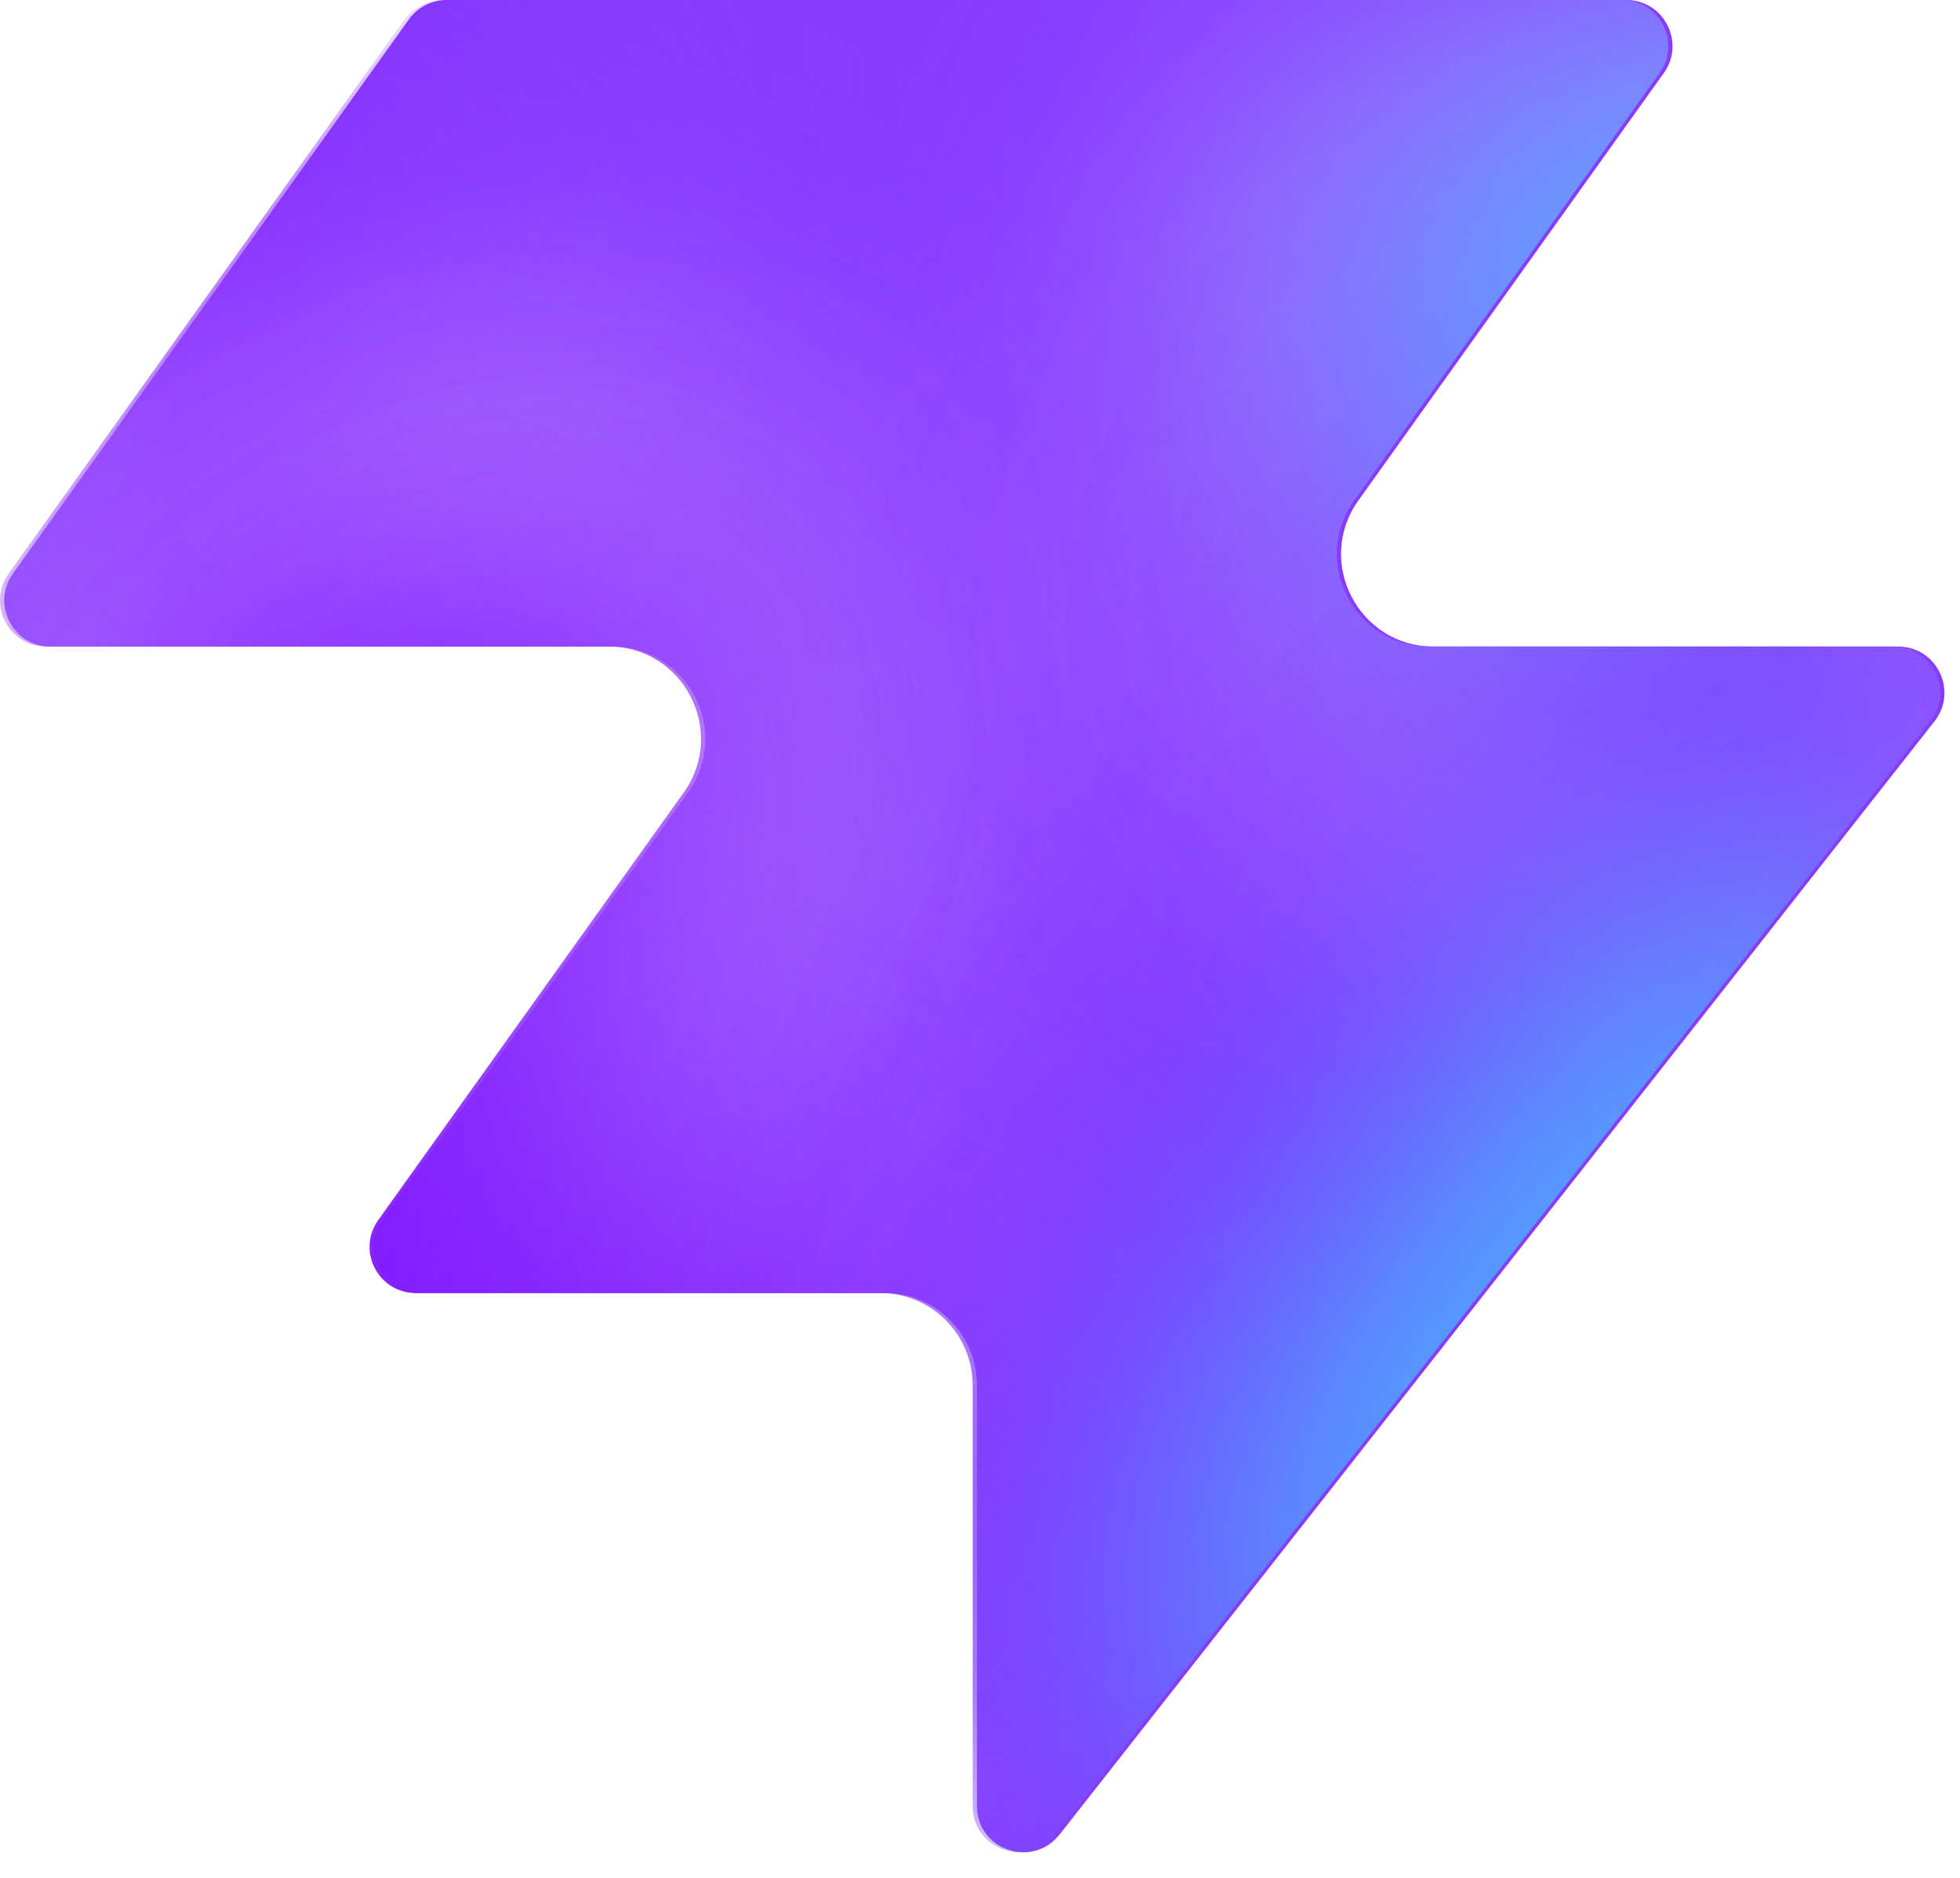
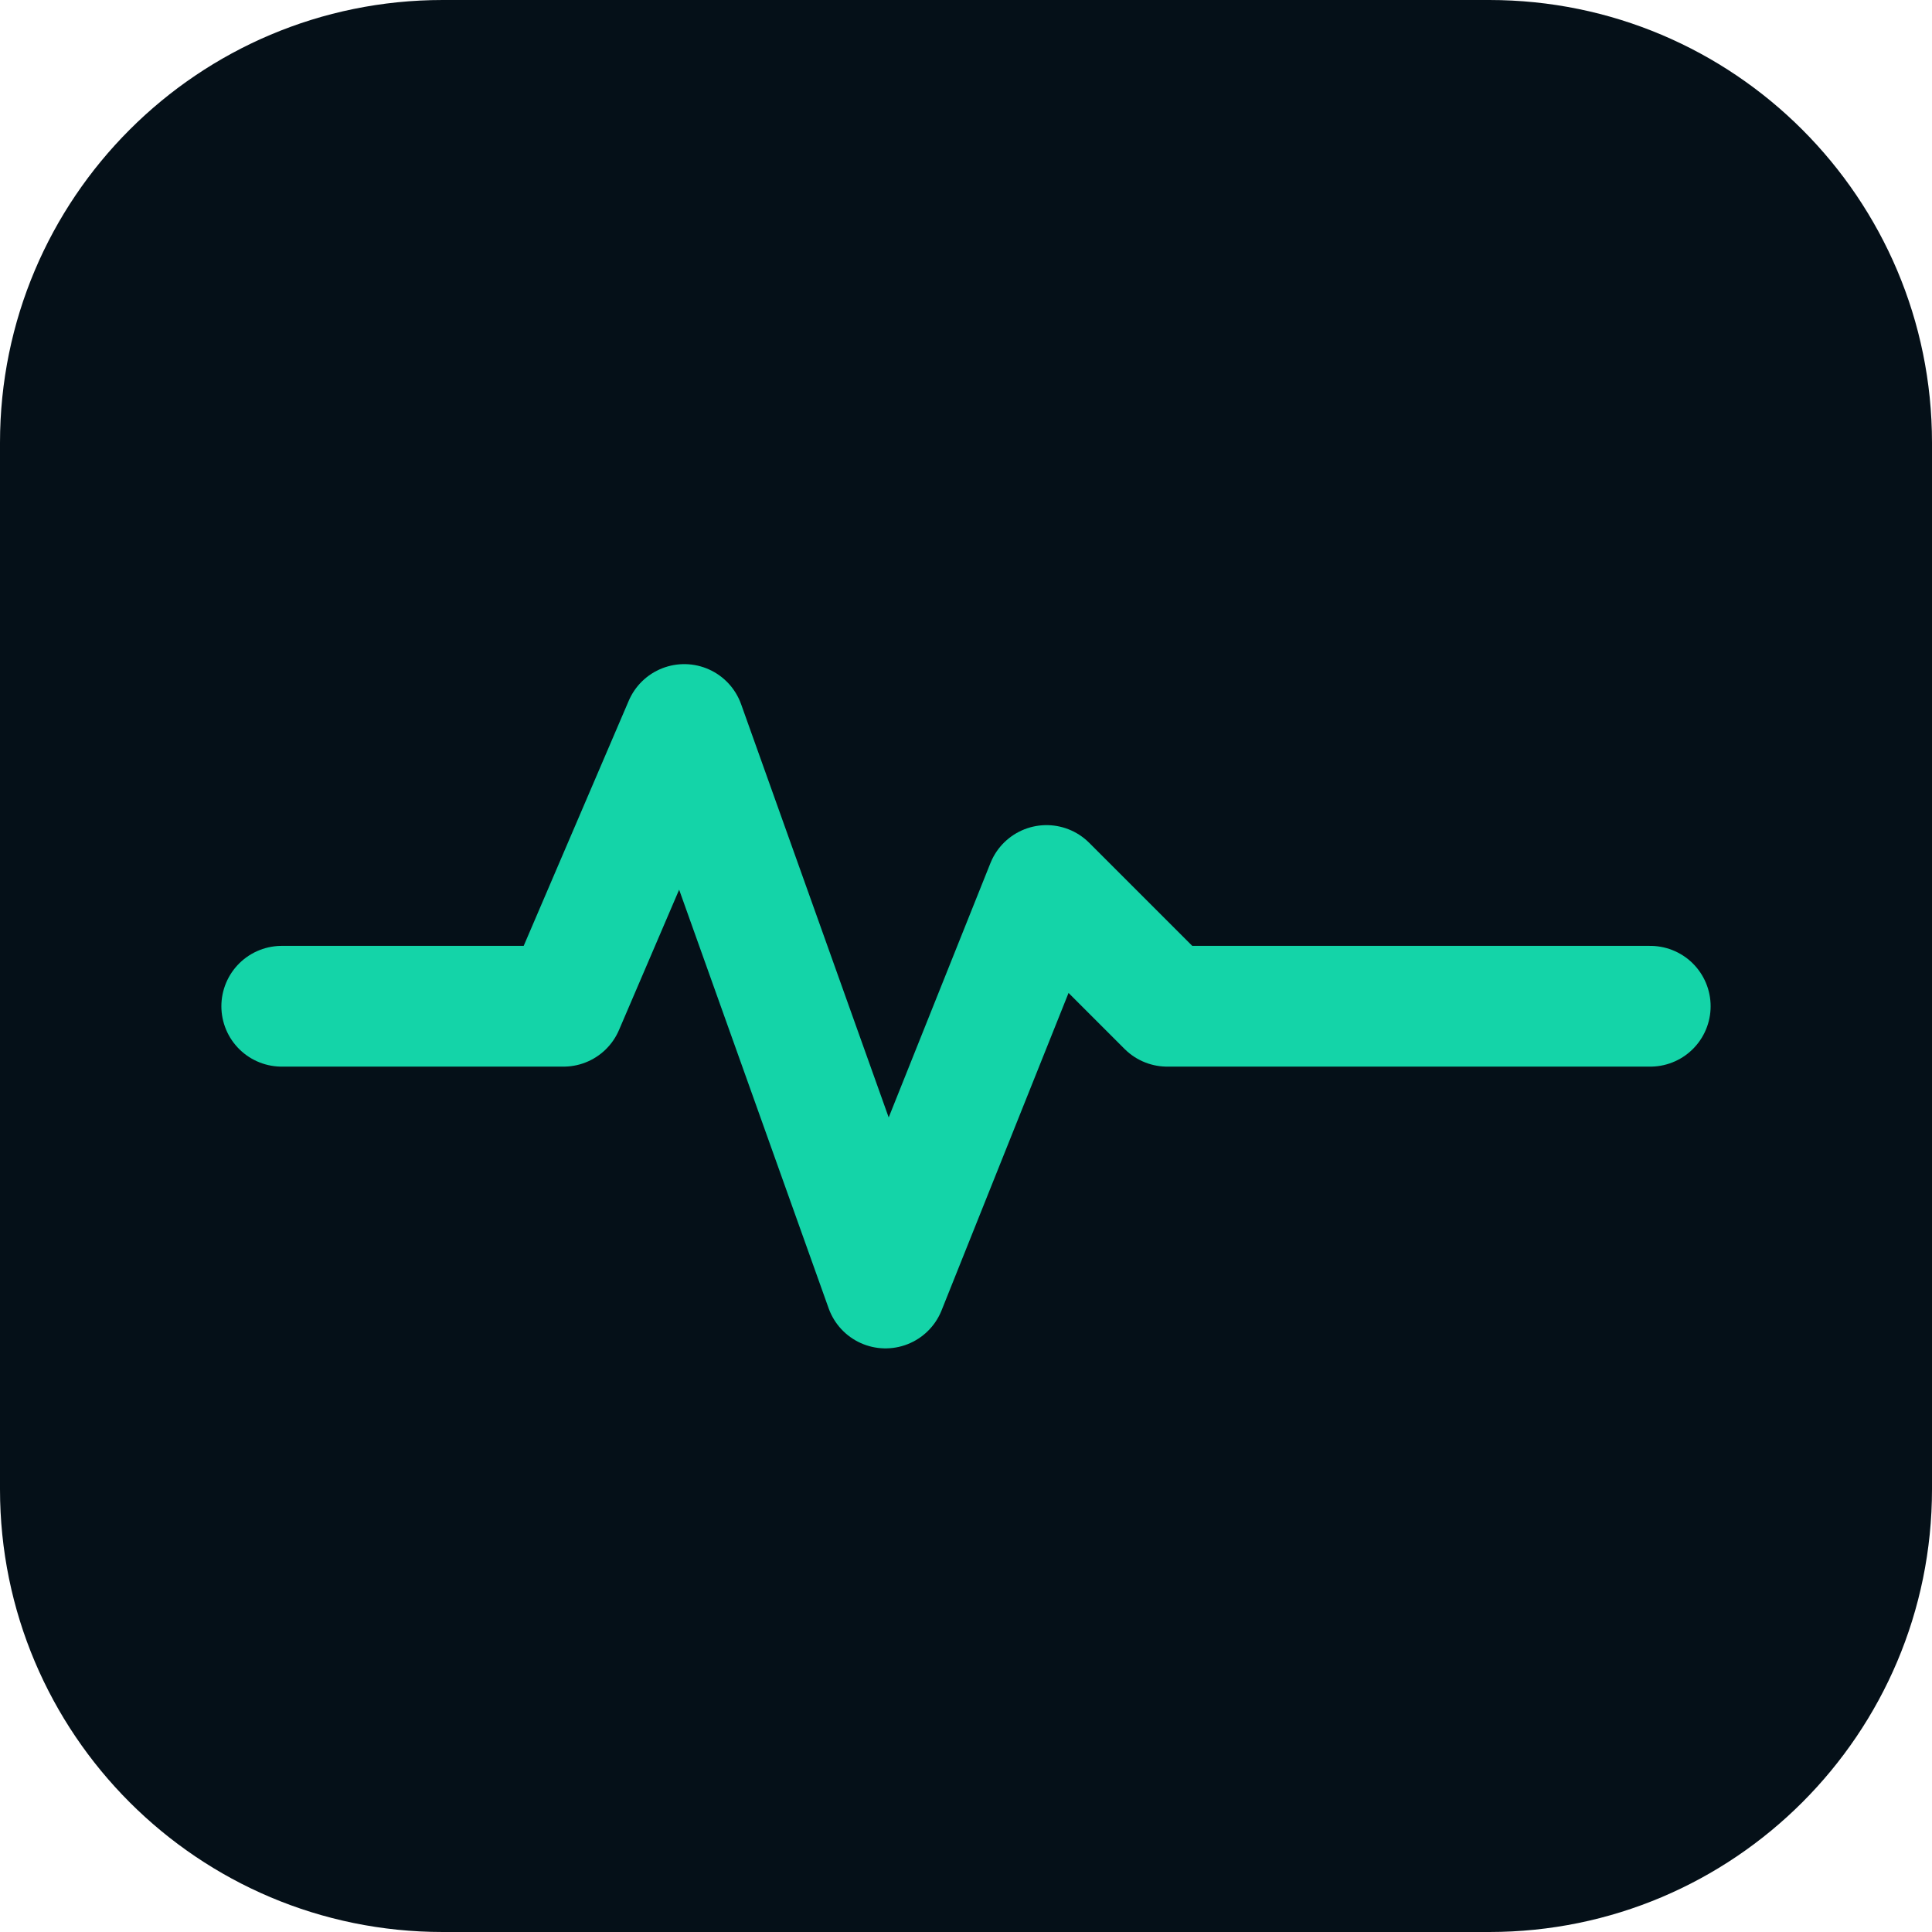
- <svg xmlns="http://www.w3.org/2000/svg" width="48" height="46" fill="none" viewBox="0 0 48 46">
-   <path fill="#863bff" d="M25.946 44.938c-.664.845-2.021.375-2.021-.698V33.937a2.26 2.26 0 0 0-2.262-2.262H10.287c-.92 0-1.456-1.04-.92-1.788l7.48-10.471c1.07-1.497 0-3.578-1.842-3.578H1.237c-.92 0-1.456-1.04-.92-1.788L10.013.474c.214-.297.556-.474.92-.474h28.894c.92 0 1.456 1.04.92 1.788l-7.48 10.471c-1.07 1.498 0 3.579 1.842 3.579h11.377c.943 0 1.473 1.088.89 1.83L25.947 44.94z" style="fill:#863bff;fill:color(display-p3 .525 .23 1);fill-opacity:1" />
-   <mask id="a" width="48" height="46" x="0" y="0" maskUnits="userSpaceOnUse" style="mask-type:alpha">
-     <path fill="#000" d="M25.842 44.938c-.664.844-2.021.375-2.021-.698V33.937a2.26 2.26 0 0 0-2.262-2.262H10.183c-.92 0-1.456-1.04-.92-1.788l7.48-10.471c1.07-1.498 0-3.579-1.842-3.579H1.133c-.92 0-1.456-1.04-.92-1.787L9.91.473c.214-.297.556-.474.92-.474h28.894c.92 0 1.456 1.04.92 1.788l-7.48 10.471c-1.07 1.498 0 3.578 1.842 3.578h11.377c.943 0 1.473 1.088.89 1.832L25.843 44.94z" style="fill:#000;fill-opacity:1" />
-   </mask>
-   <g mask="url(#a)">
-     <g filter="url(#b)">
-       <ellipse cx="5.508" cy="14.704" fill="#ede6ff" rx="5.508" ry="14.704" style="fill:#ede6ff;fill:color(display-p3 .927 .903 1);fill-opacity:1" transform="matrix(.00324 1 1 -.00324 -4.47 31.516)" />
-     </g>
-     <g filter="url(#c)">
-       <ellipse cx="10.399" cy="29.851" fill="#ede6ff" rx="10.399" ry="29.851" style="fill:#ede6ff;fill:color(display-p3 .927 .903 1);fill-opacity:1" transform="matrix(.00324 1 1 -.00324 -39.328 7.883)" />
-     </g>
-     <g filter="url(#d)">
-       <ellipse cx="5.508" cy="30.487" fill="#7e14ff" rx="5.508" ry="30.487" style="fill:#7e14ff;fill:color(display-p3 .492 .077 1);fill-opacity:1" transform="rotate(89.814 -25.913 -14.639)scale(1 -1)" />
-     </g>
-     <g filter="url(#e)">
-       <ellipse cx="5.508" cy="30.599" fill="#7e14ff" rx="5.508" ry="30.599" style="fill:#7e14ff;fill:color(display-p3 .492 .077 1);fill-opacity:1" transform="rotate(89.814 -32.644 -3.334)scale(1 -1)" />
-     </g>
-     <g filter="url(#f)">
-       <ellipse cx="5.508" cy="30.599" fill="#7e14ff" rx="5.508" ry="30.599" style="fill:#7e14ff;fill:color(display-p3 .492 .077 1);fill-opacity:1" transform="matrix(.00324 1 1 -.00324 -34.34 30.47)" />
-     </g>
-     <g filter="url(#g)">
-       <ellipse cx="14.072" cy="22.078" fill="#ede6ff" rx="14.072" ry="22.078" style="fill:#ede6ff;fill:color(display-p3 .927 .903 1);fill-opacity:1" transform="rotate(93.35 24.506 48.493)scale(-1 1)" />
-     </g>
-     <g filter="url(#h)">
-       <ellipse cx="3.47" cy="21.501" fill="#7e14ff" rx="3.47" ry="21.501" style="fill:#7e14ff;fill:color(display-p3 .492 .077 1);fill-opacity:1" transform="rotate(89.009 28.708 47.59)scale(-1 1)" />
-     </g>
-     <g filter="url(#i)">
-       <ellipse cx="3.47" cy="21.501" fill="#7e14ff" rx="3.47" ry="21.501" style="fill:#7e14ff;fill:color(display-p3 .492 .077 1);fill-opacity:1" transform="rotate(89.009 28.708 47.59)scale(-1 1)" />
-     </g>
-     <g filter="url(#j)">
-       <ellipse cx=".387" cy="8.972" fill="#7e14ff" rx="4.407" ry="29.108" style="fill:#7e14ff;fill:color(display-p3 .492 .077 1);fill-opacity:1" transform="rotate(39.51 .387 8.972)" />
-     </g>
-     <g filter="url(#k)">
-       <ellipse cx="47.523" cy="-6.092" fill="#7e14ff" rx="4.407" ry="29.108" style="fill:#7e14ff;fill:color(display-p3 .492 .077 1);fill-opacity:1" transform="rotate(37.892 47.523 -6.092)" />
-     </g>
-     <g filter="url(#l)">
-       <ellipse cx="41.412" cy="6.333" fill="#47bfff" rx="5.971" ry="9.665" style="fill:#47bfff;fill:color(display-p3 .28 .748 1);fill-opacity:1" transform="rotate(37.892 41.412 6.333)" />
-     </g>
-     <g filter="url(#m)">
-       <ellipse cx="-1.879" cy="38.332" fill="#7e14ff" rx="4.407" ry="29.108" style="fill:#7e14ff;fill:color(display-p3 .492 .077 1);fill-opacity:1" transform="rotate(37.892 -1.88 38.332)" />
-     </g>
-     <g filter="url(#n)">
-       <ellipse cx="-1.879" cy="38.332" fill="#7e14ff" rx="4.407" ry="29.108" style="fill:#7e14ff;fill:color(display-p3 .492 .077 1);fill-opacity:1" transform="rotate(37.892 -1.88 38.332)" />
-     </g>
-     <g filter="url(#o)">
-       <ellipse cx="35.651" cy="29.907" fill="#7e14ff" rx="4.407" ry="29.108" style="fill:#7e14ff;fill:color(display-p3 .492 .077 1);fill-opacity:1" transform="rotate(37.892 35.651 29.907)" />
-     </g>
-     <g filter="url(#p)">
-       <ellipse cx="38.418" cy="32.4" fill="#47bfff" rx="5.971" ry="15.297" style="fill:#47bfff;fill:color(display-p3 .28 .748 1);fill-opacity:1" transform="rotate(37.892 38.418 32.4)" />
-     </g>
-   </g>
-   <defs>
-     <filter id="b" width="60.045" height="41.654" x="-19.77" y="16.149" color-interpolation-filters="sRGB" filterUnits="userSpaceOnUse">
-       <feFlood flood-opacity="0" result="BackgroundImageFix" />
-       <feBlend in="SourceGraphic" in2="BackgroundImageFix" result="shape" />
-       <feGaussianBlur result="effect1_foregroundBlur_2002_17158" stdDeviation="7.659" />
-     </filter>
-     <filter id="c" width="90.34" height="51.437" x="-54.613" y="-7.533" color-interpolation-filters="sRGB" filterUnits="userSpaceOnUse">
-       <feFlood flood-opacity="0" result="BackgroundImageFix" />
-       <feBlend in="SourceGraphic" in2="BackgroundImageFix" result="shape" />
-       <feGaussianBlur result="effect1_foregroundBlur_2002_17158" stdDeviation="7.659" />
-     </filter>
-     <filter id="d" width="79.355" height="29.4" x="-49.64" y="2.03" color-interpolation-filters="sRGB" filterUnits="userSpaceOnUse">
-       <feFlood flood-opacity="0" result="BackgroundImageFix" />
-       <feBlend in="SourceGraphic" in2="BackgroundImageFix" result="shape" />
-       <feGaussianBlur result="effect1_foregroundBlur_2002_17158" stdDeviation="4.596" />
-     </filter>
-     <filter id="e" width="79.579" height="29.4" x="-45.045" y="20.029" color-interpolation-filters="sRGB" filterUnits="userSpaceOnUse">
-       <feFlood flood-opacity="0" result="BackgroundImageFix" />
-       <feBlend in="SourceGraphic" in2="BackgroundImageFix" result="shape" />
-       <feGaussianBlur result="effect1_foregroundBlur_2002_17158" stdDeviation="4.596" />
-     </filter>
-     <filter id="f" width="79.579" height="29.4" x="-43.513" y="21.178" color-interpolation-filters="sRGB" filterUnits="userSpaceOnUse">
-       <feFlood flood-opacity="0" result="BackgroundImageFix" />
-       <feBlend in="SourceGraphic" in2="BackgroundImageFix" result="shape" />
-       <feGaussianBlur result="effect1_foregroundBlur_2002_17158" stdDeviation="4.596" />
-     </filter>
-     <filter id="g" width="74.749" height="58.852" x="15.756" y="-17.901" color-interpolation-filters="sRGB" filterUnits="userSpaceOnUse">
-       <feFlood flood-opacity="0" result="BackgroundImageFix" />
-       <feBlend in="SourceGraphic" in2="BackgroundImageFix" result="shape" />
-       <feGaussianBlur result="effect1_foregroundBlur_2002_17158" stdDeviation="7.659" />
-     </filter>
-     <filter id="h" width="61.377" height="25.362" x="23.548" y="2.284" color-interpolation-filters="sRGB" filterUnits="userSpaceOnUse">
-       <feFlood flood-opacity="0" result="BackgroundImageFix" />
-       <feBlend in="SourceGraphic" in2="BackgroundImageFix" result="shape" />
-       <feGaussianBlur result="effect1_foregroundBlur_2002_17158" stdDeviation="4.596" />
-     </filter>
-     <filter id="i" width="61.377" height="25.362" x="23.548" y="2.284" color-interpolation-filters="sRGB" filterUnits="userSpaceOnUse">
-       <feFlood flood-opacity="0" result="BackgroundImageFix" />
-       <feBlend in="SourceGraphic" in2="BackgroundImageFix" result="shape" />
-       <feGaussianBlur result="effect1_foregroundBlur_2002_17158" stdDeviation="4.596" />
-     </filter>
-     <filter id="j" width="56.045" height="63.649" x="-27.636" y="-22.853" color-interpolation-filters="sRGB" filterUnits="userSpaceOnUse">
-       <feFlood flood-opacity="0" result="BackgroundImageFix" />
-       <feBlend in="SourceGraphic" in2="BackgroundImageFix" result="shape" />
-       <feGaussianBlur result="effect1_foregroundBlur_2002_17158" stdDeviation="4.596" />
-     </filter>
-     <filter id="k" width="54.814" height="64.646" x="20.116" y="-38.415" color-interpolation-filters="sRGB" filterUnits="userSpaceOnUse">
-       <feFlood flood-opacity="0" result="BackgroundImageFix" />
-       <feBlend in="SourceGraphic" in2="BackgroundImageFix" result="shape" />
-       <feGaussianBlur result="effect1_foregroundBlur_2002_17158" stdDeviation="4.596" />
-     </filter>
-     <filter id="l" width="33.541" height="35.313" x="24.641" y="-11.323" color-interpolation-filters="sRGB" filterUnits="userSpaceOnUse">
-       <feFlood flood-opacity="0" result="BackgroundImageFix" />
-       <feBlend in="SourceGraphic" in2="BackgroundImageFix" result="shape" />
-       <feGaussianBlur result="effect1_foregroundBlur_2002_17158" stdDeviation="4.596" />
-     </filter>
-     <filter id="m" width="54.814" height="64.646" x="-29.286" y="6.009" color-interpolation-filters="sRGB" filterUnits="userSpaceOnUse">
-       <feFlood flood-opacity="0" result="BackgroundImageFix" />
-       <feBlend in="SourceGraphic" in2="BackgroundImageFix" result="shape" />
-       <feGaussianBlur result="effect1_foregroundBlur_2002_17158" stdDeviation="4.596" />
-     </filter>
-     <filter id="n" width="54.814" height="64.646" x="-29.286" y="6.009" color-interpolation-filters="sRGB" filterUnits="userSpaceOnUse">
-       <feFlood flood-opacity="0" result="BackgroundImageFix" />
-       <feBlend in="SourceGraphic" in2="BackgroundImageFix" result="shape" />
-       <feGaussianBlur result="effect1_foregroundBlur_2002_17158" stdDeviation="4.596" />
-     </filter>
-     <filter id="o" width="54.814" height="64.646" x="8.244" y="-2.416" color-interpolation-filters="sRGB" filterUnits="userSpaceOnUse">
-       <feFlood flood-opacity="0" result="BackgroundImageFix" />
-       <feBlend in="SourceGraphic" in2="BackgroundImageFix" result="shape" />
-       <feGaussianBlur result="effect1_foregroundBlur_2002_17158" stdDeviation="4.596" />
-     </filter>
-     <filter id="p" width="39.409" height="43.623" x="18.713" y="10.588" color-interpolation-filters="sRGB" filterUnits="userSpaceOnUse">
-       <feFlood flood-opacity="0" result="BackgroundImageFix" />
-       <feBlend in="SourceGraphic" in2="BackgroundImageFix" result="shape" />
-       <feGaussianBlur result="effect1_foregroundBlur_2002_17158" stdDeviation="4.596" />
-     </filter>
-   </defs>
+ <svg xmlns="http://www.w3.org/2000/svg" width="48" height="48" viewBox="0 0 48 48" role="img" aria-label="Vitalis">
+   <rect width="48" height="48" rx="11" fill="#051018" />
+   <path d="M7 25h7l3-7 5 14 4-10 3 3h12" fill="none" stroke="#14d4a8" stroke-width="3" stroke-linecap="round" stroke-linejoin="round" />
</svg>
